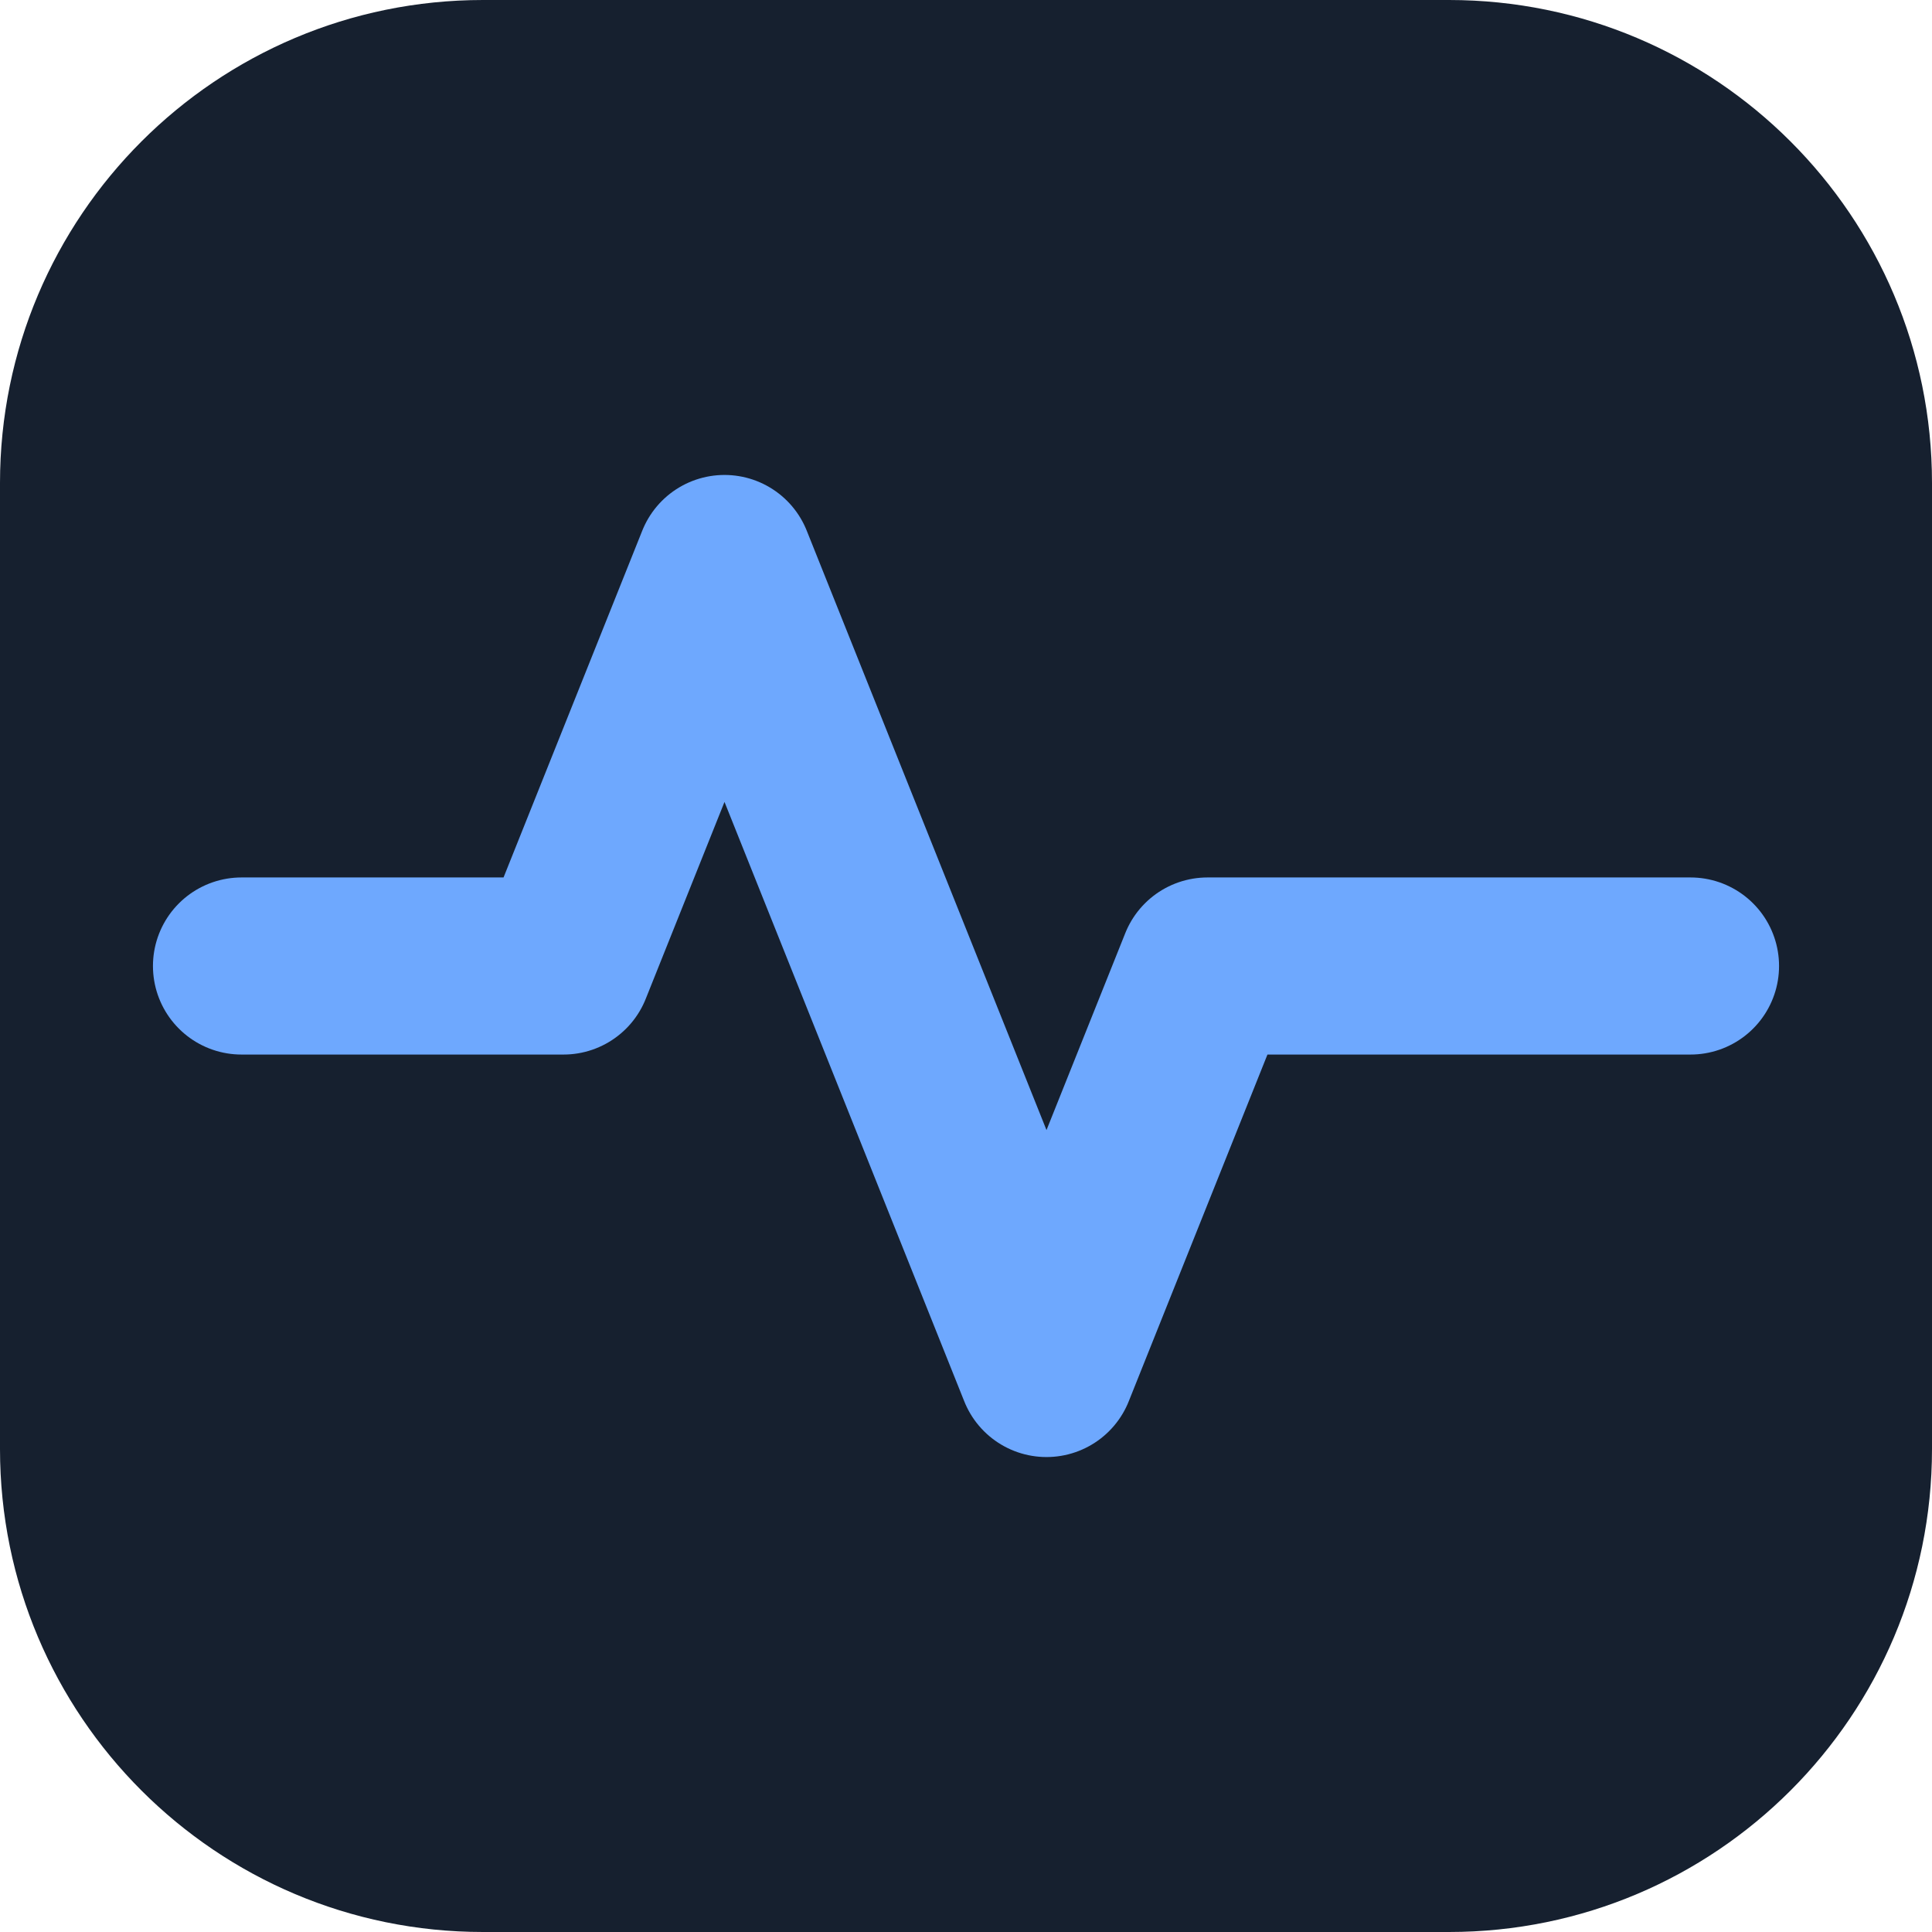
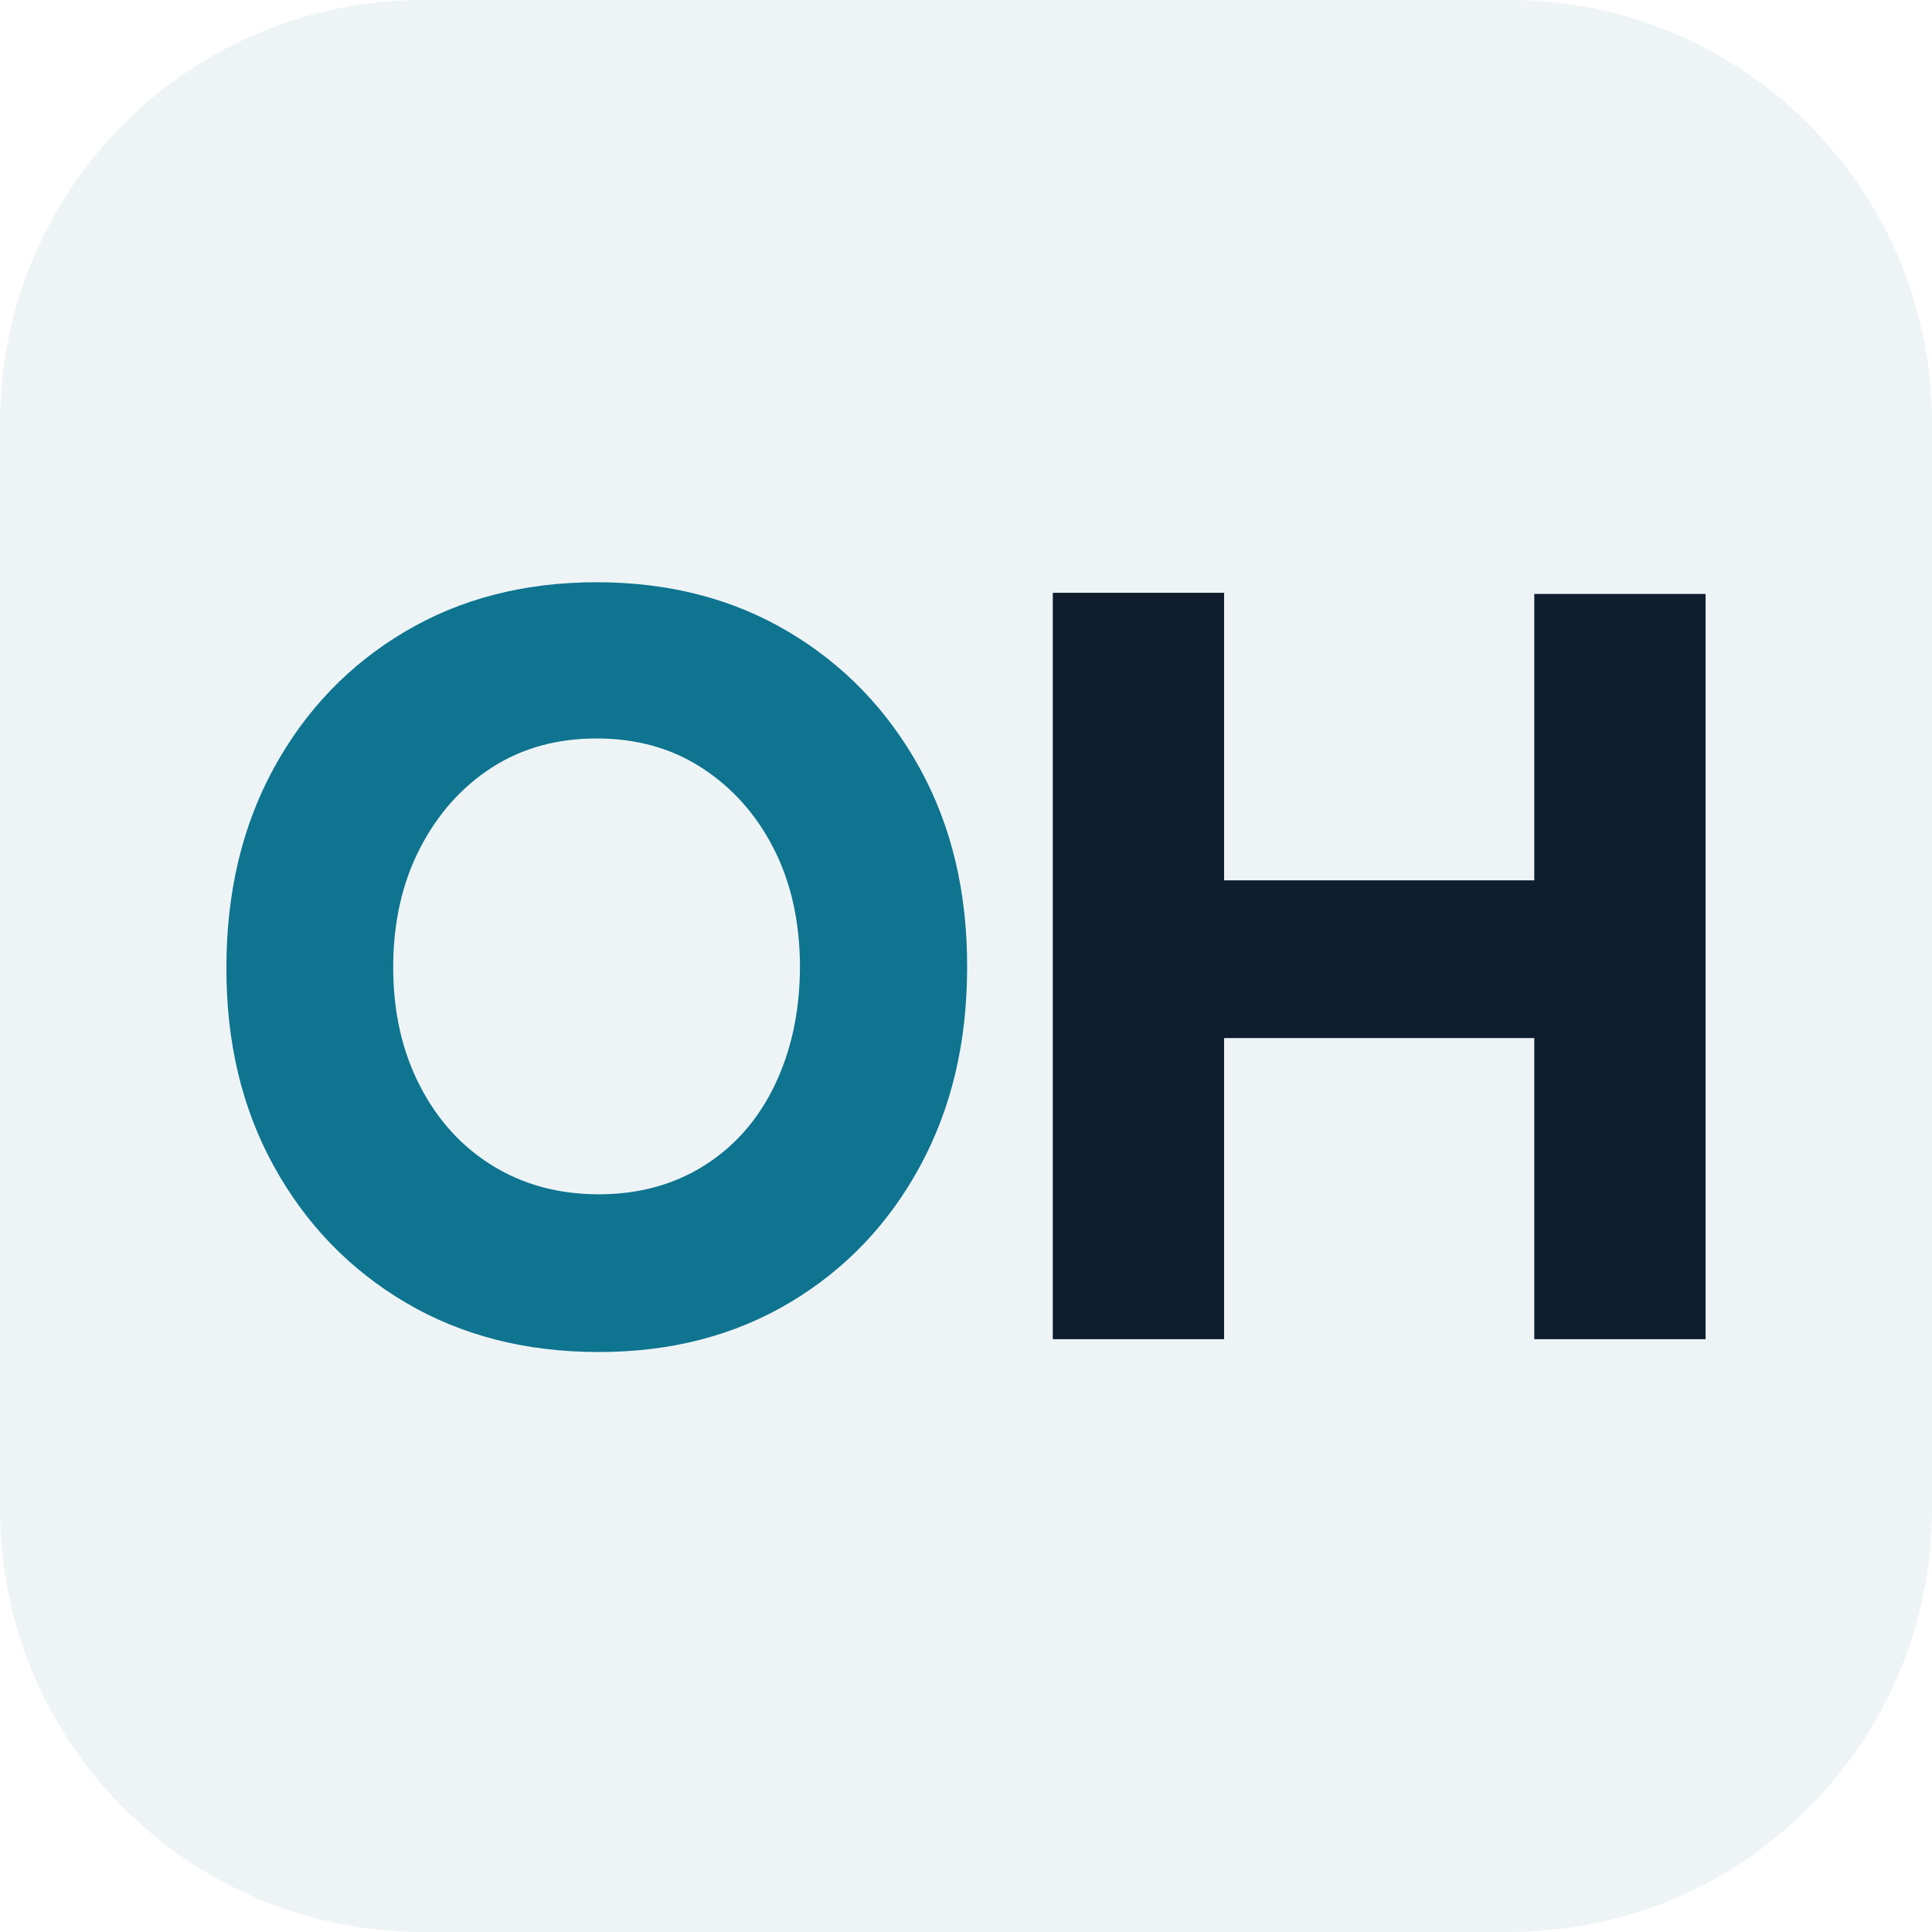
- <svg xmlns="http://www.w3.org/2000/svg" viewBox="0 0 24 24">
-   <rect width="24" height="24" rx="6" fill="#16202f" />
-   <path d="M3 12h4l2-5 4 10 2-5h6" fill="none" stroke="#6ea8fe" stroke-width="2.2" stroke-linecap="round" stroke-linejoin="round" />
+ <svg xmlns="http://www.w3.org/2000/svg" viewBox="0 0 512 512" width="512" height="512">
+   <rect width="512" height="512" rx="112" fill="#eef4f6" />
+   <path d="m158.7 358.3q-29 0-51.2-13.1t-34.9-36.1-12.6-52.7q0-29.9 12.6-52.9t34.7-36.1 50.8-13.1 50.8 13.1 34.8 36.1 12.6 52.9q0 29.7-12.5 52.7t-34.5 36.1-50.6 13.1zm0-41.8q15.8 0 27.9-7.6t18.7-21.3 6.7-31.2q0-17.8-6.9-31.4t-19.1-21.5q-12-7.8-27.9-7.8t-27.9 7.8-19 21.5-7 31.4q0 17.5 7 31.2t19.3 21.3 28.2 7.6z" fill="#0e7490" />
+   <path d="m279 354.9v-197.8h45.4v76.2h82.2v-75.9h45.4v197.5h-45.4v-79.8h-82.2v79.8z" fill="#0f1e2e" />
</svg>
